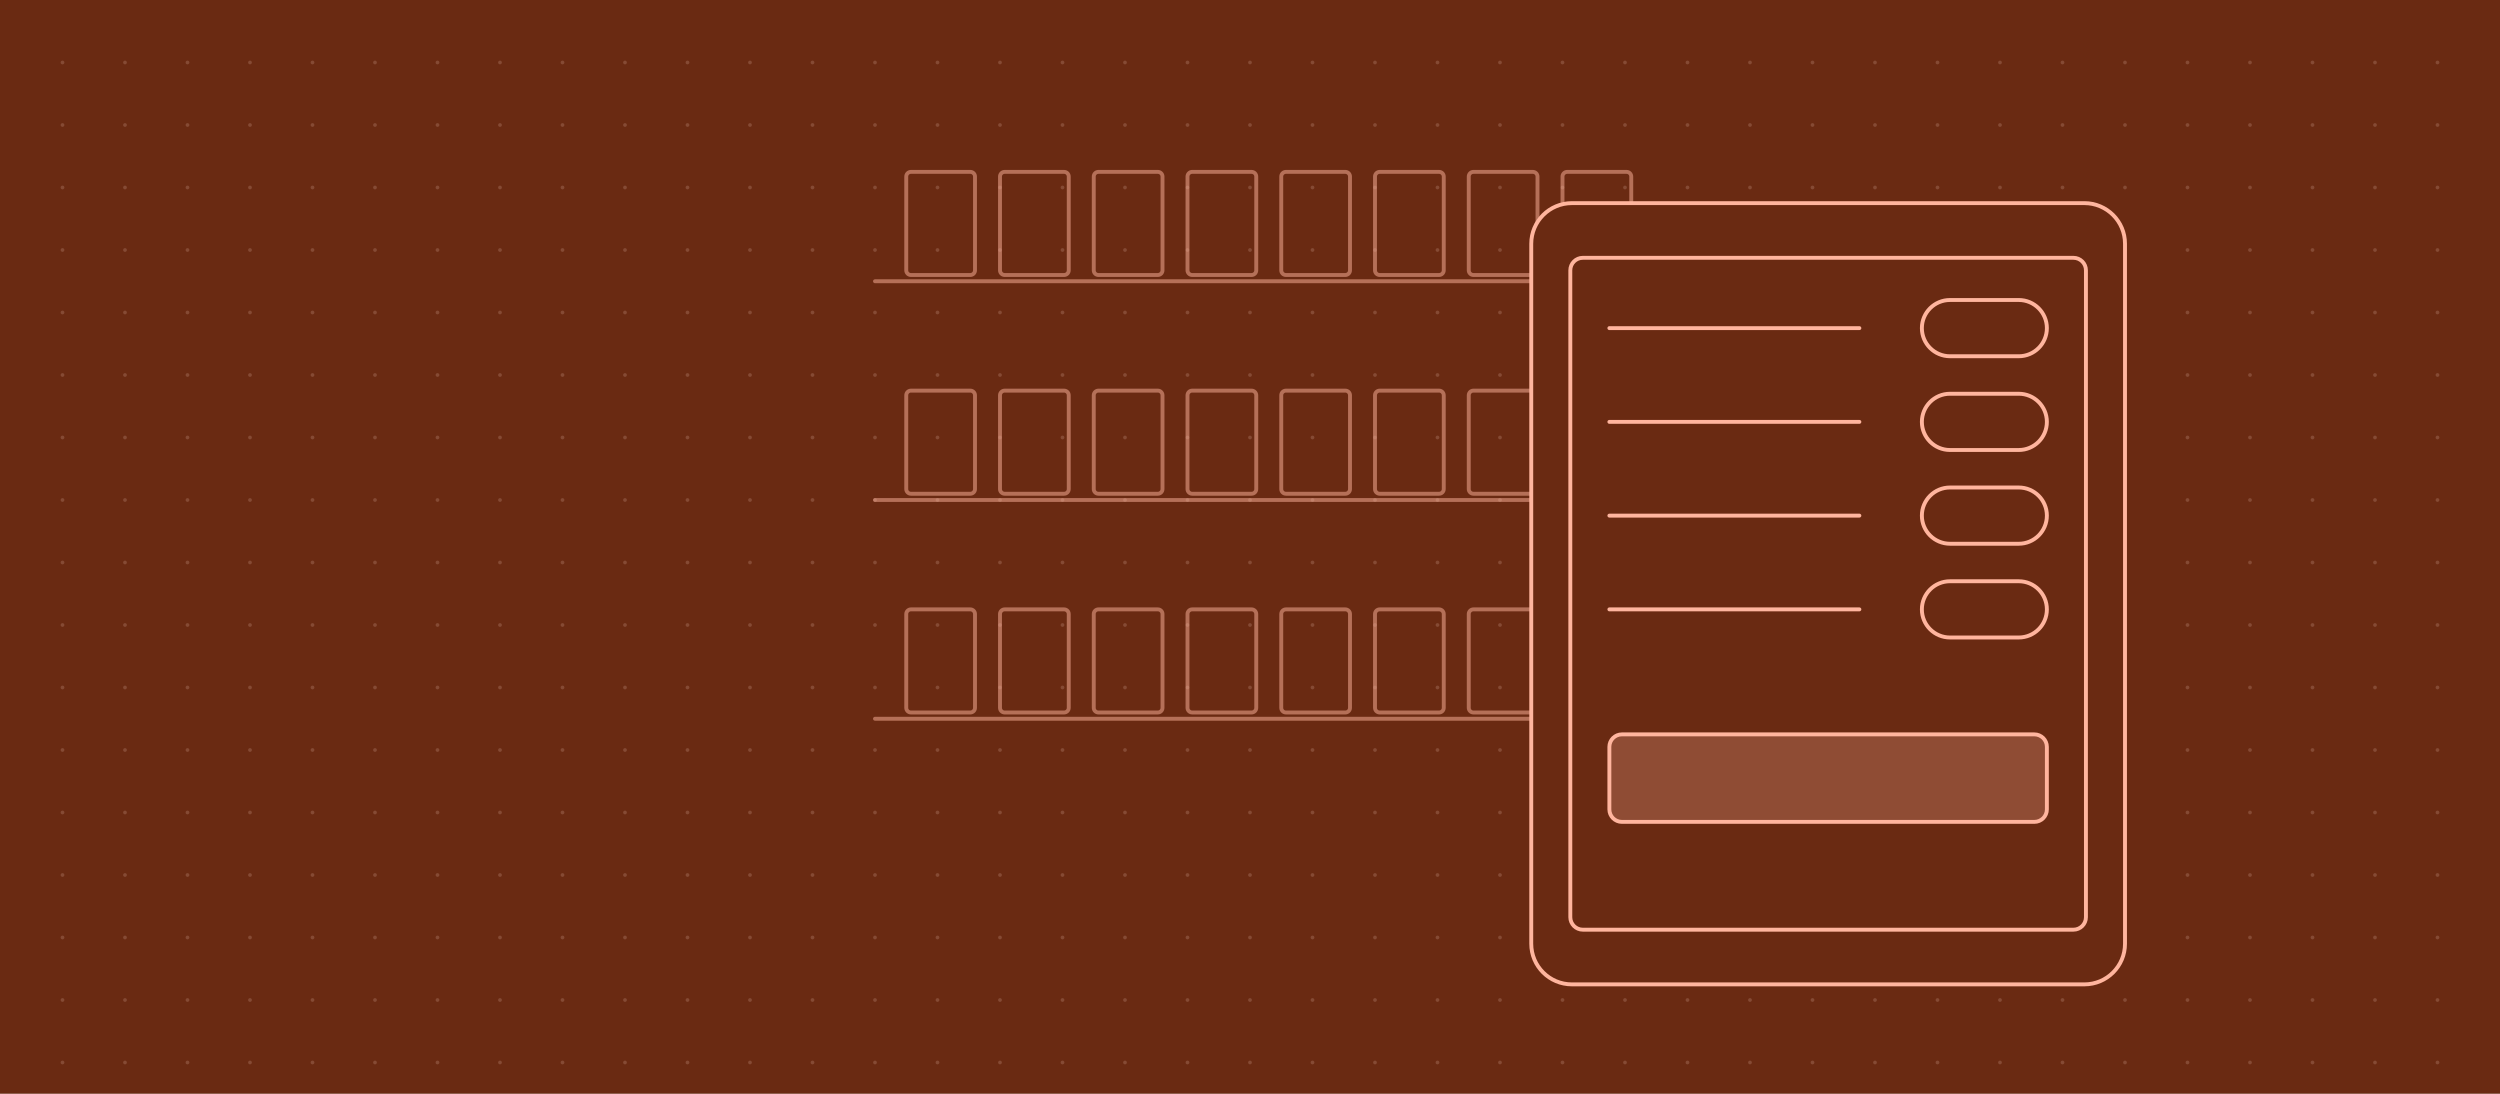
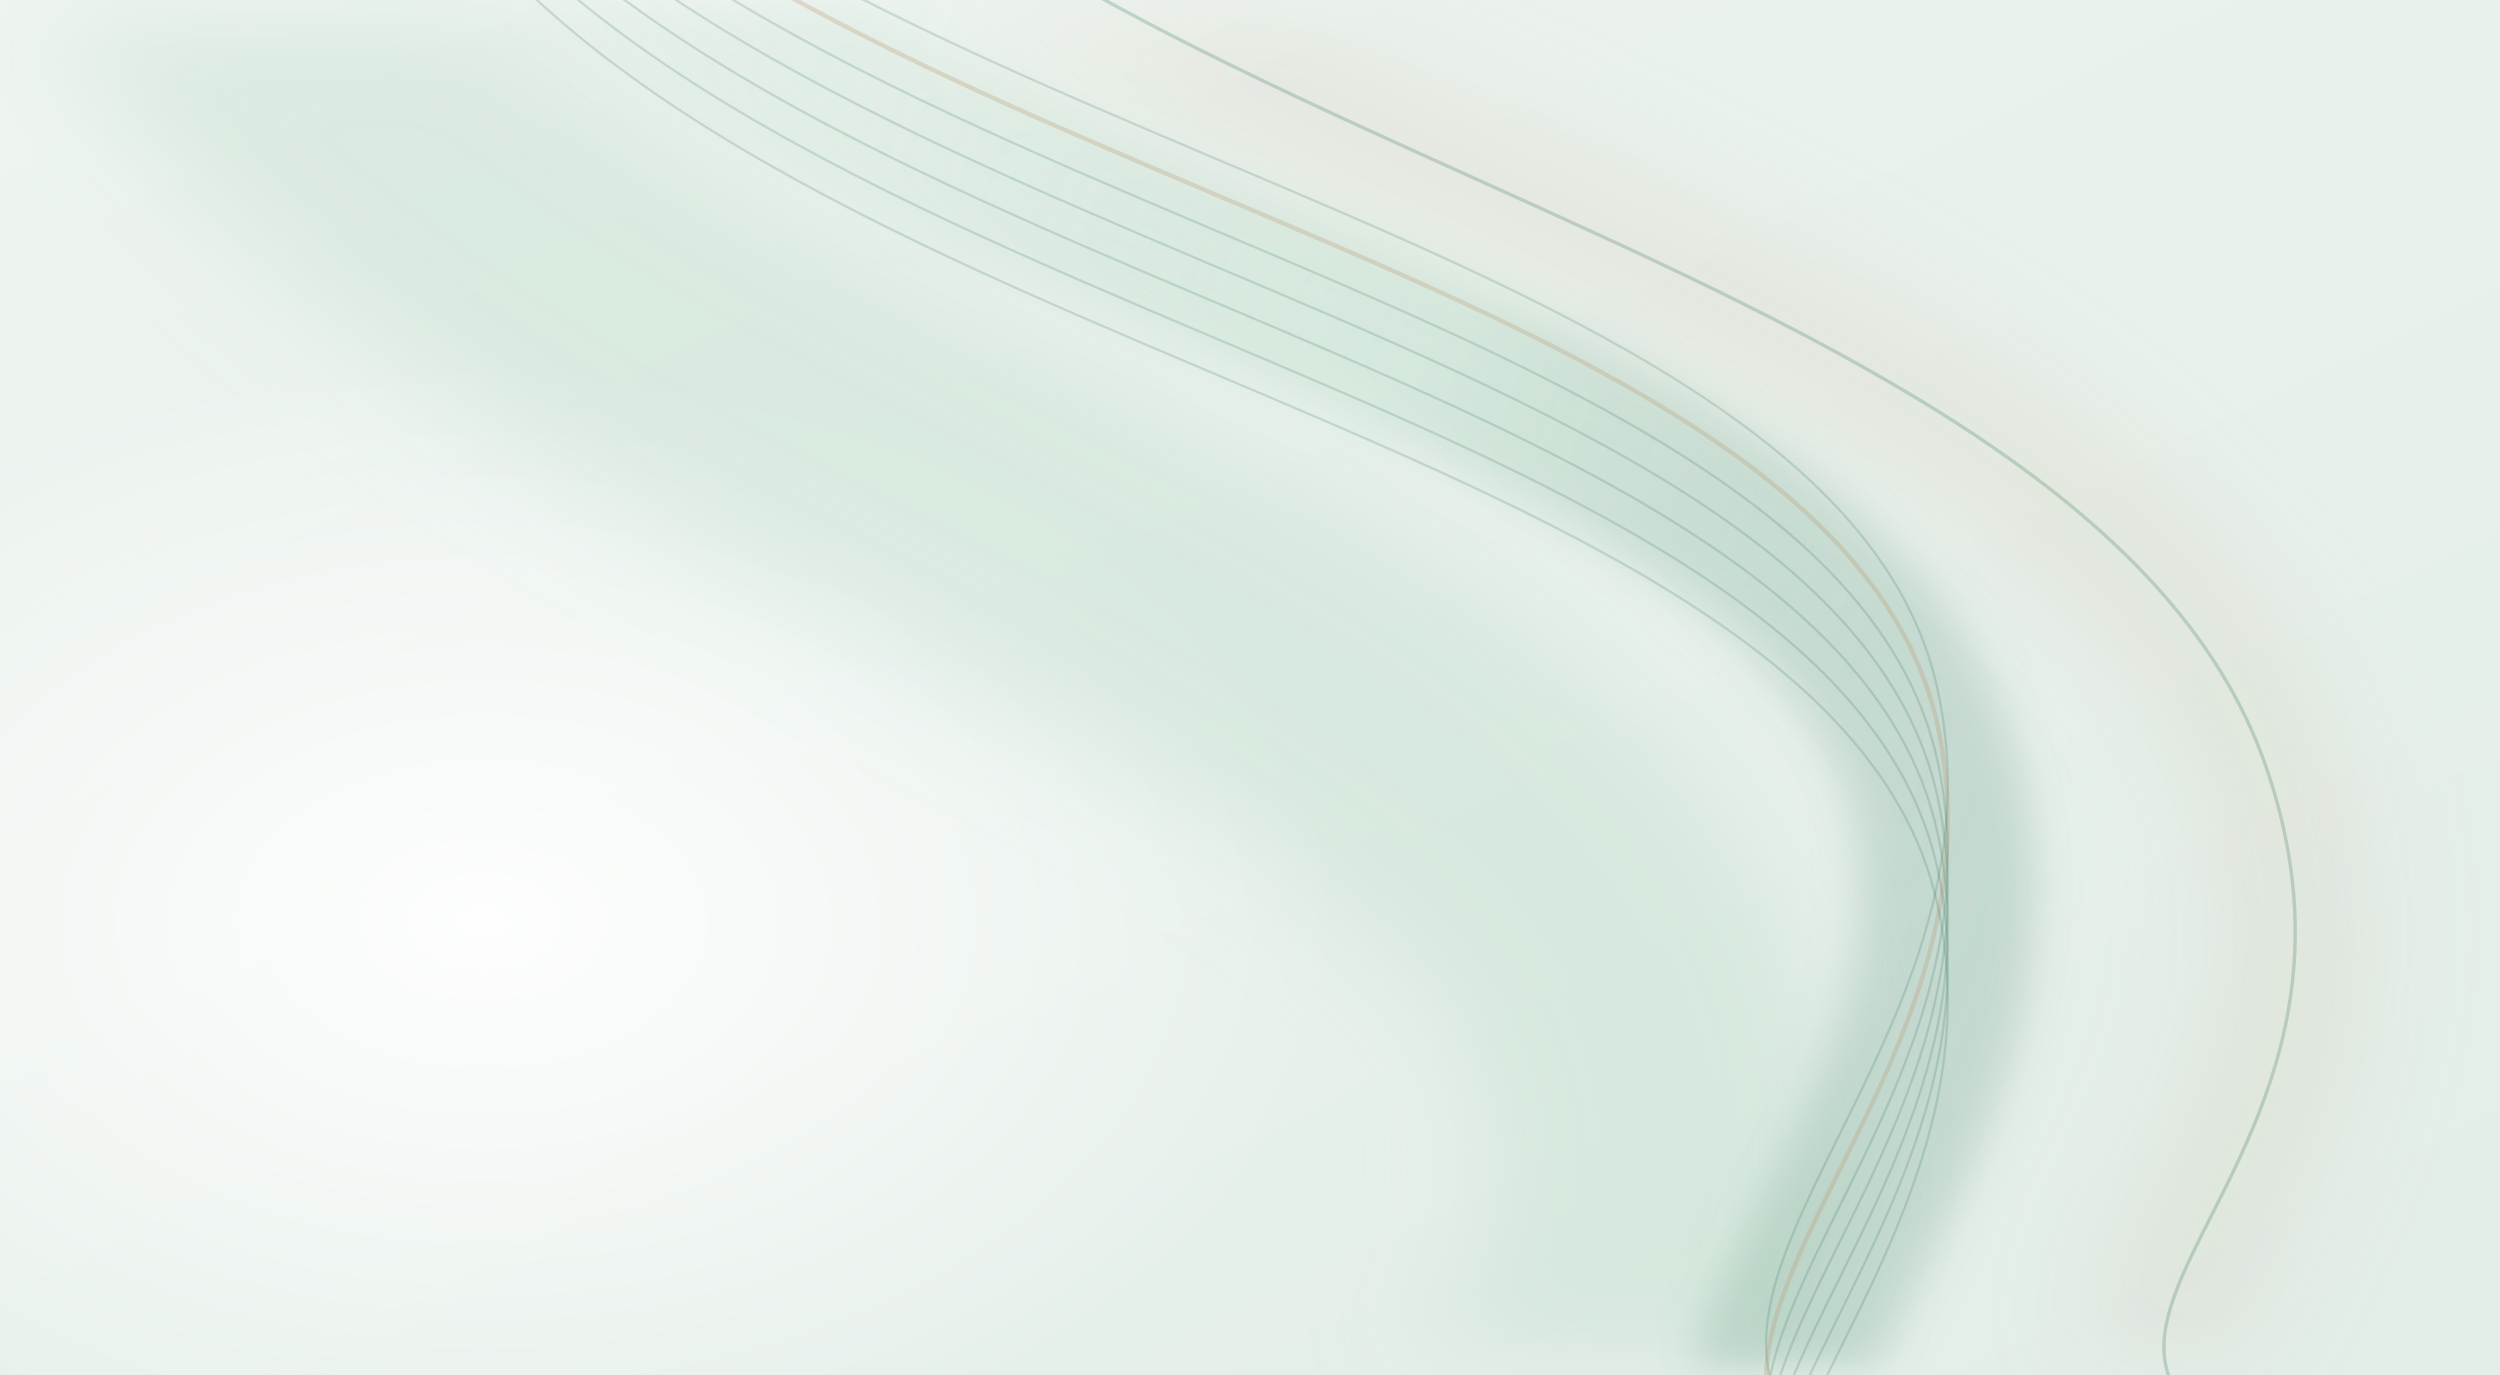
- <svg xmlns="http://www.w3.org/2000/svg" viewBox="0 0 1600 700" role="img" aria-label="Ilustracija: tablica z obrazcem v trgovini">
-   <rect width="1600" height="700" fill="#6A2A12" />
-   <g fill="#FFDBCF" opacity=".18">
-     <circle cx="40" cy="40" r="1.2" />
-     <circle cx="80" cy="40" r="1.2" />
-     <circle cx="120" cy="40" r="1.2" />
-     <circle cx="160" cy="40" r="1.2" />
-     <circle cx="200" cy="40" r="1.2" />
-     <circle cx="240" cy="40" r="1.2" />
-     <circle cx="280" cy="40" r="1.2" />
-     <circle cx="320" cy="40" r="1.2" />
-     <circle cx="360" cy="40" r="1.2" />
-     <circle cx="400" cy="40" r="1.2" />
-     <circle cx="440" cy="40" r="1.2" />
-     <circle cx="480" cy="40" r="1.2" />
-     <circle cx="520" cy="40" r="1.2" />
-     <circle cx="560" cy="40" r="1.2" />
-     <circle cx="600" cy="40" r="1.2" />
-     <circle cx="640" cy="40" r="1.2" />
-     <circle cx="680" cy="40" r="1.2" />
-     <circle cx="720" cy="40" r="1.2" />
-     <circle cx="760" cy="40" r="1.2" />
-     <circle cx="800" cy="40" r="1.2" />
-     <circle cx="840" cy="40" r="1.2" />
-     <circle cx="880" cy="40" r="1.2" />
-     <circle cx="920" cy="40" r="1.2" />
-     <circle cx="960" cy="40" r="1.2" />
-     <circle cx="1000" cy="40" r="1.2" />
-     <circle cx="1040" cy="40" r="1.2" />
-     <circle cx="1080" cy="40" r="1.2" />
-     <circle cx="1120" cy="40" r="1.2" />
-     <circle cx="1160" cy="40" r="1.2" />
-     <circle cx="1200" cy="40" r="1.2" />
-     <circle cx="1240" cy="40" r="1.2" />
-     <circle cx="1280" cy="40" r="1.2" />
-     <circle cx="1320" cy="40" r="1.2" />
-     <circle cx="1360" cy="40" r="1.2" />
-     <circle cx="1400" cy="40" r="1.2" />
-     <circle cx="1440" cy="40" r="1.2" />
-     <circle cx="1480" cy="40" r="1.2" />
-     <circle cx="1520" cy="40" r="1.2" />
-     <circle cx="1560" cy="40" r="1.2" />
-     <circle cx="40" cy="80" r="1.2" />
-     <circle cx="80" cy="80" r="1.2" />
-     <circle cx="120" cy="80" r="1.2" />
-     <circle cx="160" cy="80" r="1.2" />
-     <circle cx="200" cy="80" r="1.2" />
-     <circle cx="240" cy="80" r="1.2" />
-     <circle cx="280" cy="80" r="1.2" />
-     <circle cx="320" cy="80" r="1.2" />
-     <circle cx="360" cy="80" r="1.2" />
-     <circle cx="400" cy="80" r="1.2" />
-     <circle cx="440" cy="80" r="1.2" />
-     <circle cx="480" cy="80" r="1.2" />
-     <circle cx="520" cy="80" r="1.2" />
-     <circle cx="560" cy="80" r="1.2" />
-     <circle cx="600" cy="80" r="1.2" />
-     <circle cx="640" cy="80" r="1.2" />
-     <circle cx="680" cy="80" r="1.2" />
-     <circle cx="720" cy="80" r="1.2" />
-     <circle cx="760" cy="80" r="1.2" />
-     <circle cx="800" cy="80" r="1.2" />
-     <circle cx="840" cy="80" r="1.2" />
-     <circle cx="880" cy="80" r="1.2" />
-     <circle cx="920" cy="80" r="1.2" />
-     <circle cx="960" cy="80" r="1.2" />
-     <circle cx="1000" cy="80" r="1.2" />
-     <circle cx="1040" cy="80" r="1.2" />
-     <circle cx="1080" cy="80" r="1.2" />
-     <circle cx="1120" cy="80" r="1.2" />
-     <circle cx="1160" cy="80" r="1.2" />
-     <circle cx="1200" cy="80" r="1.2" />
-     <circle cx="1240" cy="80" r="1.2" />
-     <circle cx="1280" cy="80" r="1.2" />
-     <circle cx="1320" cy="80" r="1.2" />
-     <circle cx="1360" cy="80" r="1.2" />
-     <circle cx="1400" cy="80" r="1.2" />
-     <circle cx="1440" cy="80" r="1.2" />
-     <circle cx="1480" cy="80" r="1.2" />
-     <circle cx="1520" cy="80" r="1.2" />
-     <circle cx="1560" cy="80" r="1.2" />
-     <circle cx="40" cy="120" r="1.2" />
-     <circle cx="80" cy="120" r="1.2" />
-     <circle cx="120" cy="120" r="1.2" />
-     <circle cx="160" cy="120" r="1.2" />
-     <circle cx="200" cy="120" r="1.2" />
-     <circle cx="240" cy="120" r="1.2" />
-     <circle cx="280" cy="120" r="1.2" />
-     <circle cx="320" cy="120" r="1.2" />
-     <circle cx="360" cy="120" r="1.2" />
-     <circle cx="400" cy="120" r="1.2" />
-     <circle cx="440" cy="120" r="1.2" />
-     <circle cx="480" cy="120" r="1.2" />
-     <circle cx="520" cy="120" r="1.2" />
-     <circle cx="560" cy="120" r="1.2" />
-     <circle cx="600" cy="120" r="1.2" />
-     <circle cx="640" cy="120" r="1.2" />
-     <circle cx="680" cy="120" r="1.2" />
-     <circle cx="720" cy="120" r="1.2" />
-     <circle cx="760" cy="120" r="1.2" />
-     <circle cx="800" cy="120" r="1.2" />
-     <circle cx="840" cy="120" r="1.2" />
-     <circle cx="880" cy="120" r="1.2" />
-     <circle cx="920" cy="120" r="1.2" />
-     <circle cx="960" cy="120" r="1.2" />
-     <circle cx="1000" cy="120" r="1.2" />
-     <circle cx="1040" cy="120" r="1.2" />
-     <circle cx="1080" cy="120" r="1.2" />
-     <circle cx="1120" cy="120" r="1.2" />
-     <circle cx="1160" cy="120" r="1.2" />
-     <circle cx="1200" cy="120" r="1.2" />
-     <circle cx="1240" cy="120" r="1.2" />
-     <circle cx="1280" cy="120" r="1.2" />
-     <circle cx="1320" cy="120" r="1.2" />
-     <circle cx="1360" cy="120" r="1.2" />
-     <circle cx="1400" cy="120" r="1.2" />
-     <circle cx="1440" cy="120" r="1.2" />
-     <circle cx="1480" cy="120" r="1.2" />
-     <circle cx="1520" cy="120" r="1.2" />
-     <circle cx="1560" cy="120" r="1.2" />
-     <circle cx="40" cy="160" r="1.2" />
-     <circle cx="80" cy="160" r="1.2" />
-     <circle cx="120" cy="160" r="1.2" />
-     <circle cx="160" cy="160" r="1.2" />
-     <circle cx="200" cy="160" r="1.2" />
-     <circle cx="240" cy="160" r="1.2" />
-     <circle cx="280" cy="160" r="1.2" />
-     <circle cx="320" cy="160" r="1.2" />
-     <circle cx="360" cy="160" r="1.2" />
-     <circle cx="400" cy="160" r="1.2" />
-     <circle cx="440" cy="160" r="1.2" />
-     <circle cx="480" cy="160" r="1.2" />
-     <circle cx="520" cy="160" r="1.2" />
-     <circle cx="560" cy="160" r="1.2" />
-     <circle cx="600" cy="160" r="1.2" />
-     <circle cx="640" cy="160" r="1.2" />
-     <circle cx="680" cy="160" r="1.2" />
-     <circle cx="720" cy="160" r="1.2" />
-     <circle cx="760" cy="160" r="1.2" />
-     <circle cx="800" cy="160" r="1.2" />
-     <circle cx="840" cy="160" r="1.2" />
-     <circle cx="880" cy="160" r="1.2" />
-     <circle cx="920" cy="160" r="1.2" />
-     <circle cx="960" cy="160" r="1.2" />
-     <circle cx="1000" cy="160" r="1.2" />
-     <circle cx="1040" cy="160" r="1.2" />
-     <circle cx="1080" cy="160" r="1.2" />
-     <circle cx="1120" cy="160" r="1.2" />
-     <circle cx="1160" cy="160" r="1.2" />
-     <circle cx="1200" cy="160" r="1.2" />
-     <circle cx="1240" cy="160" r="1.2" />
-     <circle cx="1280" cy="160" r="1.2" />
-     <circle cx="1320" cy="160" r="1.2" />
-     <circle cx="1360" cy="160" r="1.2" />
-     <circle cx="1400" cy="160" r="1.2" />
-     <circle cx="1440" cy="160" r="1.2" />
-     <circle cx="1480" cy="160" r="1.2" />
-     <circle cx="1520" cy="160" r="1.2" />
-     <circle cx="1560" cy="160" r="1.2" />
-     <circle cx="40" cy="200" r="1.2" />
-     <circle cx="80" cy="200" r="1.2" />
-     <circle cx="120" cy="200" r="1.2" />
-     <circle cx="160" cy="200" r="1.2" />
-     <circle cx="200" cy="200" r="1.2" />
-     <circle cx="240" cy="200" r="1.2" />
-     <circle cx="280" cy="200" r="1.2" />
-     <circle cx="320" cy="200" r="1.2" />
-     <circle cx="360" cy="200" r="1.2" />
-     <circle cx="400" cy="200" r="1.2" />
-     <circle cx="440" cy="200" r="1.2" />
-     <circle cx="480" cy="200" r="1.2" />
-     <circle cx="520" cy="200" r="1.2" />
-     <circle cx="560" cy="200" r="1.2" />
-     <circle cx="600" cy="200" r="1.2" />
-     <circle cx="640" cy="200" r="1.2" />
-     <circle cx="680" cy="200" r="1.2" />
-     <circle cx="720" cy="200" r="1.2" />
-     <circle cx="760" cy="200" r="1.2" />
-     <circle cx="800" cy="200" r="1.2" />
-     <circle cx="840" cy="200" r="1.2" />
-     <circle cx="880" cy="200" r="1.2" />
-     <circle cx="920" cy="200" r="1.2" />
-     <circle cx="960" cy="200" r="1.2" />
-     <circle cx="1000" cy="200" r="1.2" />
-     <circle cx="1040" cy="200" r="1.2" />
-     <circle cx="1080" cy="200" r="1.2" />
-     <circle cx="1120" cy="200" r="1.2" />
-     <circle cx="1160" cy="200" r="1.2" />
-     <circle cx="1200" cy="200" r="1.2" />
-     <circle cx="1240" cy="200" r="1.2" />
-     <circle cx="1280" cy="200" r="1.2" />
-     <circle cx="1320" cy="200" r="1.2" />
-     <circle cx="1360" cy="200" r="1.2" />
-     <circle cx="1400" cy="200" r="1.2" />
-     <circle cx="1440" cy="200" r="1.2" />
-     <circle cx="1480" cy="200" r="1.2" />
-     <circle cx="1520" cy="200" r="1.2" />
-     <circle cx="1560" cy="200" r="1.2" />
-     <circle cx="40" cy="240" r="1.2" />
-     <circle cx="80" cy="240" r="1.2" />
-     <circle cx="120" cy="240" r="1.2" />
-     <circle cx="160" cy="240" r="1.2" />
-     <circle cx="200" cy="240" r="1.2" />
-     <circle cx="240" cy="240" r="1.2" />
-     <circle cx="280" cy="240" r="1.2" />
-     <circle cx="320" cy="240" r="1.2" />
-     <circle cx="360" cy="240" r="1.2" />
-     <circle cx="400" cy="240" r="1.2" />
-     <circle cx="440" cy="240" r="1.2" />
-     <circle cx="480" cy="240" r="1.2" />
-     <circle cx="520" cy="240" r="1.2" />
-     <circle cx="560" cy="240" r="1.2" />
-     <circle cx="600" cy="240" r="1.2" />
-     <circle cx="640" cy="240" r="1.2" />
-     <circle cx="680" cy="240" r="1.2" />
-     <circle cx="720" cy="240" r="1.2" />
-     <circle cx="760" cy="240" r="1.2" />
-     <circle cx="800" cy="240" r="1.2" />
-     <circle cx="840" cy="240" r="1.2" />
-     <circle cx="880" cy="240" r="1.2" />
-     <circle cx="920" cy="240" r="1.2" />
-     <circle cx="960" cy="240" r="1.2" />
-     <circle cx="1000" cy="240" r="1.2" />
-     <circle cx="1040" cy="240" r="1.2" />
-     <circle cx="1080" cy="240" r="1.2" />
-     <circle cx="1120" cy="240" r="1.2" />
-     <circle cx="1160" cy="240" r="1.2" />
-     <circle cx="1200" cy="240" r="1.2" />
-     <circle cx="1240" cy="240" r="1.2" />
-     <circle cx="1280" cy="240" r="1.2" />
-     <circle cx="1320" cy="240" r="1.2" />
-     <circle cx="1360" cy="240" r="1.2" />
-     <circle cx="1400" cy="240" r="1.2" />
-     <circle cx="1440" cy="240" r="1.2" />
-     <circle cx="1480" cy="240" r="1.2" />
-     <circle cx="1520" cy="240" r="1.2" />
-     <circle cx="1560" cy="240" r="1.2" />
-     <circle cx="40" cy="280" r="1.2" />
-     <circle cx="80" cy="280" r="1.2" />
-     <circle cx="120" cy="280" r="1.2" />
-     <circle cx="160" cy="280" r="1.2" />
-     <circle cx="200" cy="280" r="1.2" />
-     <circle cx="240" cy="280" r="1.2" />
-     <circle cx="280" cy="280" r="1.2" />
-     <circle cx="320" cy="280" r="1.2" />
-     <circle cx="360" cy="280" r="1.2" />
-     <circle cx="400" cy="280" r="1.2" />
-     <circle cx="440" cy="280" r="1.2" />
-     <circle cx="480" cy="280" r="1.2" />
-     <circle cx="520" cy="280" r="1.2" />
-     <circle cx="560" cy="280" r="1.2" />
-     <circle cx="600" cy="280" r="1.2" />
-     <circle cx="640" cy="280" r="1.2" />
-     <circle cx="680" cy="280" r="1.2" />
-     <circle cx="720" cy="280" r="1.2" />
-     <circle cx="760" cy="280" r="1.2" />
-     <circle cx="800" cy="280" r="1.2" />
-     <circle cx="840" cy="280" r="1.2" />
-     <circle cx="880" cy="280" r="1.2" />
-     <circle cx="920" cy="280" r="1.2" />
-     <circle cx="960" cy="280" r="1.2" />
-     <circle cx="1000" cy="280" r="1.2" />
-     <circle cx="1040" cy="280" r="1.2" />
-     <circle cx="1080" cy="280" r="1.2" />
-     <circle cx="1120" cy="280" r="1.2" />
-     <circle cx="1160" cy="280" r="1.2" />
-     <circle cx="1200" cy="280" r="1.2" />
-     <circle cx="1240" cy="280" r="1.2" />
-     <circle cx="1280" cy="280" r="1.2" />
-     <circle cx="1320" cy="280" r="1.2" />
-     <circle cx="1360" cy="280" r="1.2" />
-     <circle cx="1400" cy="280" r="1.2" />
-     <circle cx="1440" cy="280" r="1.2" />
-     <circle cx="1480" cy="280" r="1.2" />
-     <circle cx="1520" cy="280" r="1.2" />
-     <circle cx="1560" cy="280" r="1.2" />
-     <circle cx="40" cy="320" r="1.2" />
-     <circle cx="80" cy="320" r="1.2" />
-     <circle cx="120" cy="320" r="1.2" />
-     <circle cx="160" cy="320" r="1.2" />
-     <circle cx="200" cy="320" r="1.2" />
-     <circle cx="240" cy="320" r="1.2" />
-     <circle cx="280" cy="320" r="1.2" />
-     <circle cx="320" cy="320" r="1.2" />
-     <circle cx="360" cy="320" r="1.2" />
-     <circle cx="400" cy="320" r="1.2" />
-     <circle cx="440" cy="320" r="1.2" />
-     <circle cx="480" cy="320" r="1.2" />
-     <circle cx="520" cy="320" r="1.2" />
-     <circle cx="560" cy="320" r="1.2" />
-     <circle cx="600" cy="320" r="1.2" />
-     <circle cx="640" cy="320" r="1.2" />
-     <circle cx="680" cy="320" r="1.2" />
-     <circle cx="720" cy="320" r="1.2" />
-     <circle cx="760" cy="320" r="1.2" />
-     <circle cx="800" cy="320" r="1.2" />
-     <circle cx="840" cy="320" r="1.2" />
-     <circle cx="880" cy="320" r="1.2" />
-     <circle cx="920" cy="320" r="1.2" />
-     <circle cx="960" cy="320" r="1.2" />
-     <circle cx="1000" cy="320" r="1.2" />
-     <circle cx="1040" cy="320" r="1.2" />
-     <circle cx="1080" cy="320" r="1.2" />
-     <circle cx="1120" cy="320" r="1.2" />
-     <circle cx="1160" cy="320" r="1.2" />
-     <circle cx="1200" cy="320" r="1.2" />
-     <circle cx="1240" cy="320" r="1.2" />
-     <circle cx="1280" cy="320" r="1.2" />
-     <circle cx="1320" cy="320" r="1.2" />
-     <circle cx="1360" cy="320" r="1.2" />
-     <circle cx="1400" cy="320" r="1.2" />
-     <circle cx="1440" cy="320" r="1.2" />
-     <circle cx="1480" cy="320" r="1.2" />
-     <circle cx="1520" cy="320" r="1.2" />
-     <circle cx="1560" cy="320" r="1.2" />
-     <circle cx="40" cy="360" r="1.2" />
-     <circle cx="80" cy="360" r="1.2" />
-     <circle cx="120" cy="360" r="1.2" />
-     <circle cx="160" cy="360" r="1.2" />
-     <circle cx="200" cy="360" r="1.2" />
-     <circle cx="240" cy="360" r="1.2" />
-     <circle cx="280" cy="360" r="1.2" />
-     <circle cx="320" cy="360" r="1.2" />
-     <circle cx="360" cy="360" r="1.2" />
-     <circle cx="400" cy="360" r="1.2" />
-     <circle cx="440" cy="360" r="1.2" />
-     <circle cx="480" cy="360" r="1.2" />
-     <circle cx="520" cy="360" r="1.2" />
-     <circle cx="560" cy="360" r="1.2" />
-     <circle cx="600" cy="360" r="1.2" />
-     <circle cx="640" cy="360" r="1.2" />
-     <circle cx="680" cy="360" r="1.2" />
-     <circle cx="720" cy="360" r="1.2" />
-     <circle cx="760" cy="360" r="1.2" />
-     <circle cx="800" cy="360" r="1.2" />
-     <circle cx="840" cy="360" r="1.2" />
-     <circle cx="880" cy="360" r="1.2" />
-     <circle cx="920" cy="360" r="1.2" />
-     <circle cx="960" cy="360" r="1.2" />
-     <circle cx="1000" cy="360" r="1.2" />
-     <circle cx="1040" cy="360" r="1.2" />
-     <circle cx="1080" cy="360" r="1.2" />
-     <circle cx="1120" cy="360" r="1.2" />
-     <circle cx="1160" cy="360" r="1.2" />
-     <circle cx="1200" cy="360" r="1.2" />
-     <circle cx="1240" cy="360" r="1.2" />
-     <circle cx="1280" cy="360" r="1.2" />
-     <circle cx="1320" cy="360" r="1.2" />
-     <circle cx="1360" cy="360" r="1.2" />
-     <circle cx="1400" cy="360" r="1.2" />
-     <circle cx="1440" cy="360" r="1.2" />
-     <circle cx="1480" cy="360" r="1.2" />
-     <circle cx="1520" cy="360" r="1.2" />
-     <circle cx="1560" cy="360" r="1.2" />
-     <circle cx="40" cy="400" r="1.2" />
-     <circle cx="80" cy="400" r="1.2" />
-     <circle cx="120" cy="400" r="1.2" />
-     <circle cx="160" cy="400" r="1.2" />
-     <circle cx="200" cy="400" r="1.2" />
-     <circle cx="240" cy="400" r="1.2" />
-     <circle cx="280" cy="400" r="1.2" />
-     <circle cx="320" cy="400" r="1.2" />
-     <circle cx="360" cy="400" r="1.2" />
-     <circle cx="400" cy="400" r="1.2" />
-     <circle cx="440" cy="400" r="1.2" />
-     <circle cx="480" cy="400" r="1.2" />
-     <circle cx="520" cy="400" r="1.2" />
-     <circle cx="560" cy="400" r="1.2" />
-     <circle cx="600" cy="400" r="1.2" />
-     <circle cx="640" cy="400" r="1.2" />
-     <circle cx="680" cy="400" r="1.2" />
-     <circle cx="720" cy="400" r="1.2" />
-     <circle cx="760" cy="400" r="1.2" />
-     <circle cx="800" cy="400" r="1.2" />
-     <circle cx="840" cy="400" r="1.2" />
-     <circle cx="880" cy="400" r="1.2" />
-     <circle cx="920" cy="400" r="1.2" />
-     <circle cx="960" cy="400" r="1.2" />
-     <circle cx="1000" cy="400" r="1.2" />
-     <circle cx="1040" cy="400" r="1.2" />
-     <circle cx="1080" cy="400" r="1.2" />
-     <circle cx="1120" cy="400" r="1.2" />
-     <circle cx="1160" cy="400" r="1.2" />
-     <circle cx="1200" cy="400" r="1.2" />
-     <circle cx="1240" cy="400" r="1.2" />
-     <circle cx="1280" cy="400" r="1.2" />
-     <circle cx="1320" cy="400" r="1.2" />
-     <circle cx="1360" cy="400" r="1.2" />
-     <circle cx="1400" cy="400" r="1.2" />
-     <circle cx="1440" cy="400" r="1.2" />
-     <circle cx="1480" cy="400" r="1.2" />
-     <circle cx="1520" cy="400" r="1.2" />
-     <circle cx="1560" cy="400" r="1.2" />
-     <circle cx="40" cy="440" r="1.2" />
-     <circle cx="80" cy="440" r="1.2" />
-     <circle cx="120" cy="440" r="1.2" />
-     <circle cx="160" cy="440" r="1.2" />
-     <circle cx="200" cy="440" r="1.2" />
-     <circle cx="240" cy="440" r="1.2" />
-     <circle cx="280" cy="440" r="1.2" />
-     <circle cx="320" cy="440" r="1.2" />
-     <circle cx="360" cy="440" r="1.2" />
-     <circle cx="400" cy="440" r="1.2" />
-     <circle cx="440" cy="440" r="1.2" />
-     <circle cx="480" cy="440" r="1.2" />
-     <circle cx="520" cy="440" r="1.2" />
-     <circle cx="560" cy="440" r="1.2" />
-     <circle cx="600" cy="440" r="1.2" />
-     <circle cx="640" cy="440" r="1.2" />
-     <circle cx="680" cy="440" r="1.2" />
-     <circle cx="720" cy="440" r="1.2" />
-     <circle cx="760" cy="440" r="1.2" />
-     <circle cx="800" cy="440" r="1.2" />
-     <circle cx="840" cy="440" r="1.2" />
-     <circle cx="880" cy="440" r="1.2" />
-     <circle cx="920" cy="440" r="1.2" />
-     <circle cx="960" cy="440" r="1.2" />
-     <circle cx="1000" cy="440" r="1.2" />
-     <circle cx="1040" cy="440" r="1.2" />
-     <circle cx="1080" cy="440" r="1.2" />
-     <circle cx="1120" cy="440" r="1.2" />
-     <circle cx="1160" cy="440" r="1.2" />
-     <circle cx="1200" cy="440" r="1.2" />
-     <circle cx="1240" cy="440" r="1.2" />
-     <circle cx="1280" cy="440" r="1.2" />
-     <circle cx="1320" cy="440" r="1.2" />
-     <circle cx="1360" cy="440" r="1.2" />
-     <circle cx="1400" cy="440" r="1.2" />
-     <circle cx="1440" cy="440" r="1.2" />
-     <circle cx="1480" cy="440" r="1.2" />
-     <circle cx="1520" cy="440" r="1.2" />
-     <circle cx="1560" cy="440" r="1.2" />
-     <circle cx="40" cy="480" r="1.2" />
-     <circle cx="80" cy="480" r="1.2" />
-     <circle cx="120" cy="480" r="1.2" />
-     <circle cx="160" cy="480" r="1.2" />
-     <circle cx="200" cy="480" r="1.2" />
-     <circle cx="240" cy="480" r="1.2" />
-     <circle cx="280" cy="480" r="1.2" />
-     <circle cx="320" cy="480" r="1.2" />
-     <circle cx="360" cy="480" r="1.2" />
-     <circle cx="400" cy="480" r="1.2" />
-     <circle cx="440" cy="480" r="1.2" />
-     <circle cx="480" cy="480" r="1.2" />
-     <circle cx="520" cy="480" r="1.2" />
-     <circle cx="560" cy="480" r="1.2" />
-     <circle cx="600" cy="480" r="1.2" />
-     <circle cx="640" cy="480" r="1.2" />
-     <circle cx="680" cy="480" r="1.2" />
-     <circle cx="720" cy="480" r="1.2" />
-     <circle cx="760" cy="480" r="1.2" />
-     <circle cx="800" cy="480" r="1.2" />
-     <circle cx="840" cy="480" r="1.2" />
-     <circle cx="880" cy="480" r="1.2" />
-     <circle cx="920" cy="480" r="1.2" />
-     <circle cx="960" cy="480" r="1.2" />
-     <circle cx="1000" cy="480" r="1.2" />
-     <circle cx="1040" cy="480" r="1.2" />
-     <circle cx="1080" cy="480" r="1.2" />
-     <circle cx="1120" cy="480" r="1.2" />
-     <circle cx="1160" cy="480" r="1.2" />
-     <circle cx="1200" cy="480" r="1.2" />
-     <circle cx="1240" cy="480" r="1.2" />
-     <circle cx="1280" cy="480" r="1.2" />
-     <circle cx="1320" cy="480" r="1.2" />
-     <circle cx="1360" cy="480" r="1.2" />
-     <circle cx="1400" cy="480" r="1.2" />
-     <circle cx="1440" cy="480" r="1.2" />
-     <circle cx="1480" cy="480" r="1.2" />
-     <circle cx="1520" cy="480" r="1.2" />
-     <circle cx="1560" cy="480" r="1.2" />
-     <circle cx="40" cy="520" r="1.2" />
-     <circle cx="80" cy="520" r="1.2" />
-     <circle cx="120" cy="520" r="1.2" />
-     <circle cx="160" cy="520" r="1.2" />
-     <circle cx="200" cy="520" r="1.2" />
-     <circle cx="240" cy="520" r="1.2" />
-     <circle cx="280" cy="520" r="1.2" />
-     <circle cx="320" cy="520" r="1.2" />
-     <circle cx="360" cy="520" r="1.2" />
-     <circle cx="400" cy="520" r="1.2" />
-     <circle cx="440" cy="520" r="1.2" />
-     <circle cx="480" cy="520" r="1.2" />
-     <circle cx="520" cy="520" r="1.2" />
-     <circle cx="560" cy="520" r="1.2" />
-     <circle cx="600" cy="520" r="1.2" />
-     <circle cx="640" cy="520" r="1.2" />
-     <circle cx="680" cy="520" r="1.2" />
-     <circle cx="720" cy="520" r="1.2" />
-     <circle cx="760" cy="520" r="1.2" />
-     <circle cx="800" cy="520" r="1.2" />
-     <circle cx="840" cy="520" r="1.2" />
-     <circle cx="880" cy="520" r="1.2" />
-     <circle cx="920" cy="520" r="1.2" />
-     <circle cx="960" cy="520" r="1.2" />
-     <circle cx="1000" cy="520" r="1.2" />
-     <circle cx="1040" cy="520" r="1.2" />
-     <circle cx="1080" cy="520" r="1.2" />
-     <circle cx="1120" cy="520" r="1.2" />
-     <circle cx="1160" cy="520" r="1.2" />
-     <circle cx="1200" cy="520" r="1.2" />
-     <circle cx="1240" cy="520" r="1.2" />
-     <circle cx="1280" cy="520" r="1.2" />
-     <circle cx="1320" cy="520" r="1.2" />
-     <circle cx="1360" cy="520" r="1.2" />
-     <circle cx="1400" cy="520" r="1.2" />
-     <circle cx="1440" cy="520" r="1.2" />
-     <circle cx="1480" cy="520" r="1.2" />
-     <circle cx="1520" cy="520" r="1.2" />
-     <circle cx="1560" cy="520" r="1.2" />
-     <circle cx="40" cy="560" r="1.2" />
-     <circle cx="80" cy="560" r="1.2" />
-     <circle cx="120" cy="560" r="1.2" />
-     <circle cx="160" cy="560" r="1.2" />
-     <circle cx="200" cy="560" r="1.2" />
-     <circle cx="240" cy="560" r="1.2" />
-     <circle cx="280" cy="560" r="1.2" />
-     <circle cx="320" cy="560" r="1.2" />
-     <circle cx="360" cy="560" r="1.2" />
-     <circle cx="400" cy="560" r="1.2" />
-     <circle cx="440" cy="560" r="1.2" />
-     <circle cx="480" cy="560" r="1.2" />
-     <circle cx="520" cy="560" r="1.2" />
-     <circle cx="560" cy="560" r="1.2" />
-     <circle cx="600" cy="560" r="1.2" />
-     <circle cx="640" cy="560" r="1.2" />
-     <circle cx="680" cy="560" r="1.2" />
-     <circle cx="720" cy="560" r="1.2" />
-     <circle cx="760" cy="560" r="1.2" />
-     <circle cx="800" cy="560" r="1.2" />
-     <circle cx="840" cy="560" r="1.2" />
-     <circle cx="880" cy="560" r="1.2" />
-     <circle cx="920" cy="560" r="1.2" />
-     <circle cx="960" cy="560" r="1.2" />
-     <circle cx="1000" cy="560" r="1.2" />
-     <circle cx="1040" cy="560" r="1.2" />
-     <circle cx="1080" cy="560" r="1.2" />
-     <circle cx="1120" cy="560" r="1.2" />
-     <circle cx="1160" cy="560" r="1.2" />
-     <circle cx="1200" cy="560" r="1.2" />
-     <circle cx="1240" cy="560" r="1.2" />
-     <circle cx="1280" cy="560" r="1.2" />
-     <circle cx="1320" cy="560" r="1.2" />
-     <circle cx="1360" cy="560" r="1.2" />
-     <circle cx="1400" cy="560" r="1.2" />
-     <circle cx="1440" cy="560" r="1.2" />
-     <circle cx="1480" cy="560" r="1.2" />
-     <circle cx="1520" cy="560" r="1.2" />
-     <circle cx="1560" cy="560" r="1.2" />
-     <circle cx="40" cy="600" r="1.2" />
-     <circle cx="80" cy="600" r="1.2" />
-     <circle cx="120" cy="600" r="1.2" />
-     <circle cx="160" cy="600" r="1.2" />
-     <circle cx="200" cy="600" r="1.2" />
-     <circle cx="240" cy="600" r="1.2" />
-     <circle cx="280" cy="600" r="1.2" />
-     <circle cx="320" cy="600" r="1.2" />
-     <circle cx="360" cy="600" r="1.2" />
-     <circle cx="400" cy="600" r="1.2" />
-     <circle cx="440" cy="600" r="1.2" />
-     <circle cx="480" cy="600" r="1.2" />
-     <circle cx="520" cy="600" r="1.2" />
-     <circle cx="560" cy="600" r="1.2" />
-     <circle cx="600" cy="600" r="1.2" />
-     <circle cx="640" cy="600" r="1.2" />
-     <circle cx="680" cy="600" r="1.2" />
-     <circle cx="720" cy="600" r="1.2" />
-     <circle cx="760" cy="600" r="1.2" />
-     <circle cx="800" cy="600" r="1.2" />
-     <circle cx="840" cy="600" r="1.2" />
-     <circle cx="880" cy="600" r="1.2" />
-     <circle cx="920" cy="600" r="1.2" />
-     <circle cx="960" cy="600" r="1.2" />
-     <circle cx="1000" cy="600" r="1.2" />
-     <circle cx="1040" cy="600" r="1.2" />
-     <circle cx="1080" cy="600" r="1.2" />
-     <circle cx="1120" cy="600" r="1.2" />
-     <circle cx="1160" cy="600" r="1.2" />
-     <circle cx="1200" cy="600" r="1.2" />
-     <circle cx="1240" cy="600" r="1.2" />
-     <circle cx="1280" cy="600" r="1.2" />
-     <circle cx="1320" cy="600" r="1.2" />
-     <circle cx="1360" cy="600" r="1.2" />
-     <circle cx="1400" cy="600" r="1.2" />
-     <circle cx="1440" cy="600" r="1.2" />
-     <circle cx="1480" cy="600" r="1.2" />
-     <circle cx="1520" cy="600" r="1.2" />
-     <circle cx="1560" cy="600" r="1.2" />
-     <circle cx="40" cy="640" r="1.2" />
-     <circle cx="80" cy="640" r="1.2" />
-     <circle cx="120" cy="640" r="1.2" />
-     <circle cx="160" cy="640" r="1.2" />
-     <circle cx="200" cy="640" r="1.2" />
-     <circle cx="240" cy="640" r="1.2" />
-     <circle cx="280" cy="640" r="1.2" />
-     <circle cx="320" cy="640" r="1.2" />
-     <circle cx="360" cy="640" r="1.2" />
-     <circle cx="400" cy="640" r="1.2" />
-     <circle cx="440" cy="640" r="1.2" />
-     <circle cx="480" cy="640" r="1.2" />
-     <circle cx="520" cy="640" r="1.2" />
-     <circle cx="560" cy="640" r="1.2" />
-     <circle cx="600" cy="640" r="1.2" />
-     <circle cx="640" cy="640" r="1.2" />
-     <circle cx="680" cy="640" r="1.2" />
-     <circle cx="720" cy="640" r="1.2" />
-     <circle cx="760" cy="640" r="1.2" />
-     <circle cx="800" cy="640" r="1.2" />
-     <circle cx="840" cy="640" r="1.2" />
-     <circle cx="880" cy="640" r="1.2" />
-     <circle cx="920" cy="640" r="1.2" />
-     <circle cx="960" cy="640" r="1.2" />
-     <circle cx="1000" cy="640" r="1.2" />
-     <circle cx="1040" cy="640" r="1.2" />
-     <circle cx="1080" cy="640" r="1.2" />
-     <circle cx="1120" cy="640" r="1.2" />
-     <circle cx="1160" cy="640" r="1.2" />
-     <circle cx="1200" cy="640" r="1.2" />
-     <circle cx="1240" cy="640" r="1.2" />
-     <circle cx="1280" cy="640" r="1.2" />
-     <circle cx="1320" cy="640" r="1.2" />
-     <circle cx="1360" cy="640" r="1.2" />
-     <circle cx="1400" cy="640" r="1.2" />
-     <circle cx="1440" cy="640" r="1.2" />
-     <circle cx="1480" cy="640" r="1.2" />
-     <circle cx="1520" cy="640" r="1.2" />
-     <circle cx="1560" cy="640" r="1.2" />
-     <circle cx="40" cy="680" r="1.2" />
-     <circle cx="80" cy="680" r="1.2" />
-     <circle cx="120" cy="680" r="1.2" />
-     <circle cx="160" cy="680" r="1.2" />
-     <circle cx="200" cy="680" r="1.2" />
-     <circle cx="240" cy="680" r="1.2" />
-     <circle cx="280" cy="680" r="1.2" />
-     <circle cx="320" cy="680" r="1.2" />
-     <circle cx="360" cy="680" r="1.2" />
-     <circle cx="400" cy="680" r="1.2" />
-     <circle cx="440" cy="680" r="1.2" />
-     <circle cx="480" cy="680" r="1.2" />
-     <circle cx="520" cy="680" r="1.2" />
-     <circle cx="560" cy="680" r="1.2" />
-     <circle cx="600" cy="680" r="1.2" />
-     <circle cx="640" cy="680" r="1.2" />
-     <circle cx="680" cy="680" r="1.2" />
-     <circle cx="720" cy="680" r="1.2" />
-     <circle cx="760" cy="680" r="1.2" />
-     <circle cx="800" cy="680" r="1.2" />
-     <circle cx="840" cy="680" r="1.2" />
-     <circle cx="880" cy="680" r="1.2" />
-     <circle cx="920" cy="680" r="1.2" />
-     <circle cx="960" cy="680" r="1.2" />
-     <circle cx="1000" cy="680" r="1.2" />
-     <circle cx="1040" cy="680" r="1.2" />
-     <circle cx="1080" cy="680" r="1.2" />
-     <circle cx="1120" cy="680" r="1.2" />
-     <circle cx="1160" cy="680" r="1.2" />
-     <circle cx="1200" cy="680" r="1.2" />
-     <circle cx="1240" cy="680" r="1.2" />
-     <circle cx="1280" cy="680" r="1.2" />
-     <circle cx="1320" cy="680" r="1.2" />
-     <circle cx="1360" cy="680" r="1.2" />
-     <circle cx="1400" cy="680" r="1.2" />
-     <circle cx="1440" cy="680" r="1.2" />
-     <circle cx="1480" cy="680" r="1.2" />
-     <circle cx="1520" cy="680" r="1.2" />
-     <circle cx="1560" cy="680" r="1.2" />
+ <svg xmlns="http://www.w3.org/2000/svg" viewBox="0 0 1600 880" preserveAspectRatio="xMidYMid slice">
+   <defs>
+     <linearGradient id="bg" x1=".05" y1="0" x2=".95" y2="1">
+       <stop stop-color="#EEF4F0" />
+       <stop offset="1" stop-color="#E3EEE8" />
+     </linearGradient>
+     <linearGradient id="stroke" x1="0" y1=".3" x2="1" y2=".7">
+       <stop stop-color="#BEDCCB" stop-opacity=".16" />
+       <stop offset=".45" stop-color="#BEDCCB" stop-opacity=".7" />
+       <stop offset="1" stop-color="#25684F" stop-opacity=".17" />
+     </linearGradient>
+     <radialGradient id="glow">
+       <stop stop-color="#FFFFFF" stop-opacity=".92" />
+       <stop offset="1" stop-color="#FFFFFF" stop-opacity="0" />
+     </radialGradient>
+     <filter id="soft">
+       <feGaussianBlur stdDeviation="35" />
+     </filter>
+     <filter id="mist">
+       <feGaussianBlur stdDeviation="14" />
+     </filter>
+   </defs>
+   <rect width="1600" height="880" fill="url(#bg)" />
+   <ellipse cx="310" cy="590" rx="550" ry="360" fill="url(#glow)" />
+   <path d="M 70 -160 C 220 280, 950 340, 1050 660 S 650 1000, 1300 1200" fill="none" stroke="#BEDCCB" stroke-width="220" stroke-linecap="round" opacity=".38" filter="url(#soft)" />
+   <path d="M 440 -250 C 580 90, 1330 145, 1450 490 S 1050 900, 1800 1010" fill="none" stroke="#B79A77" stroke-width="100" stroke-linecap="round" opacity=".12" filter="url(#soft)" />
+   <path d="M 240 -210 C 400 160, 1170 190, 1240 510 S 780 1020, 1570 1100" fill="none" stroke="url(#stroke)" stroke-width="112" opacity=".67" filter="url(#mist)" />
+   <g>
+     <path d="M 240 -210 C 400 160, 1170 190, 1240 510 S 780 1020, 1570 1100" transform="translate(0 -69)" stroke="#25684F" stroke-width="1.5" opacity=".18" fill="none" />
+     <path d="M 240 -210 C 400 160, 1170 190, 1240 510 S 780 1020, 1570 1100" transform="translate(0 -46)" stroke="#B79A77" stroke-width="2.8" opacity=".30" fill="none" />
+     <path d="M 240 -210 C 400 160, 1170 190, 1240 510 S 780 1020, 1570 1100" transform="translate(0 -23)" stroke="#25684F" stroke-width="1.5" opacity=".18" fill="none" />
+     <path d="M 240 -210 C 400 160, 1170 190, 1240 510 S 780 1020, 1570 1100" transform="translate(0 0)" stroke="#25684F" stroke-width="1.5" opacity=".18" fill="none" />
+     <path d="M 240 -210 C 400 160, 1170 190, 1240 510 S 780 1020, 1570 1100" transform="translate(0 23)" stroke="#25684F" stroke-width="1.5" opacity=".18" fill="none" />
+     <path d="M 240 -210 C 400 160, 1170 190, 1240 510 S 780 1020, 1570 1100" transform="translate(0 46)" stroke="#25684F" stroke-width="1.5" opacity=".18" fill="none" />
+     <path d="M 240 -210 C 400 160, 1170 190, 1240 510 S 780 1020, 1570 1100" transform="translate(0 69)" stroke="#25684F" stroke-width="1.5" opacity=".18" fill="none" />
  </g>
-   <g fill="none" stroke="#FFB59E" stroke-width="2.5" stroke-linecap="round" stroke-linejoin="round" transform="translate(0 0)">
-     <path d="M560 180H1050" opacity=".5" />
-     <rect x="580" y="110" width="44" height="66" rx="3" opacity=".5" />
-     <rect x="640" y="110" width="44" height="66" rx="3" opacity=".5" />
-     <rect x="700" y="110" width="44" height="66" rx="3" opacity=".5" />
-     <rect x="760" y="110" width="44" height="66" rx="3" opacity=".5" />
-     <rect x="820" y="110" width="44" height="66" rx="3" opacity=".5" />
-     <rect x="880" y="110" width="44" height="66" rx="3" opacity=".5" />
-     <rect x="940" y="110" width="44" height="66" rx="3" opacity=".5" />
-     <rect x="1000" y="110" width="44" height="66" rx="3" opacity=".5" />
-     <path d="M560 320H1050" opacity=".5" />
-     <rect x="580" y="250" width="44" height="66" rx="3" opacity=".5" />
-     <rect x="640" y="250" width="44" height="66" rx="3" opacity=".5" />
-     <rect x="700" y="250" width="44" height="66" rx="3" opacity=".5" />
-     <rect x="760" y="250" width="44" height="66" rx="3" opacity=".5" />
-     <rect x="820" y="250" width="44" height="66" rx="3" opacity=".5" />
-     <rect x="880" y="250" width="44" height="66" rx="3" opacity=".5" />
-     <rect x="940" y="250" width="44" height="66" rx="3" opacity=".5" />
-     <rect x="1000" y="250" width="44" height="66" rx="3" opacity=".5" />
-     <path d="M560 460H1050" opacity=".5" />
-     <rect x="580" y="390" width="44" height="66" rx="3" opacity=".5" />
-     <rect x="640" y="390" width="44" height="66" rx="3" opacity=".5" />
-     <rect x="700" y="390" width="44" height="66" rx="3" opacity=".5" />
-     <rect x="760" y="390" width="44" height="66" rx="3" opacity=".5" />
-     <rect x="820" y="390" width="44" height="66" rx="3" opacity=".5" />
-     <rect x="880" y="390" width="44" height="66" rx="3" opacity=".5" />
-     <rect x="940" y="390" width="44" height="66" rx="3" opacity=".5" />
-     <rect x="1000" y="390" width="44" height="66" rx="3" opacity=".5" />
-     <rect x="980" y="130" width="380" height="500" rx="26" fill="#6A2A12" />
-     <rect x="1005" y="165" width="330" height="430" rx="8" />
-     <path d="M1030 210h160" />
-     <rect x="1230" y="192" width="80" height="36" rx="18" />
-     <path d="M1030 270h160" />
-     <rect x="1230" y="252" width="80" height="36" rx="18" />
-     <path d="M1030 330h160" />
-     <rect x="1230" y="312" width="80" height="36" rx="18" />
-     <path d="M1030 390h160" />
-     <rect x="1230" y="372" width="80" height="36" rx="18" />
-     <rect x="1030" y="470" width="280" height="56" rx="8" fill="#FFB59E" fill-opacity=".25" />
-   </g>
+   <path d="M 440 -250 C 580 90, 1330 145, 1450 490 S 1050 900, 1800 1010" fill="none" stroke="#25684F" stroke-width="2.2" opacity=".22" />
</svg>
